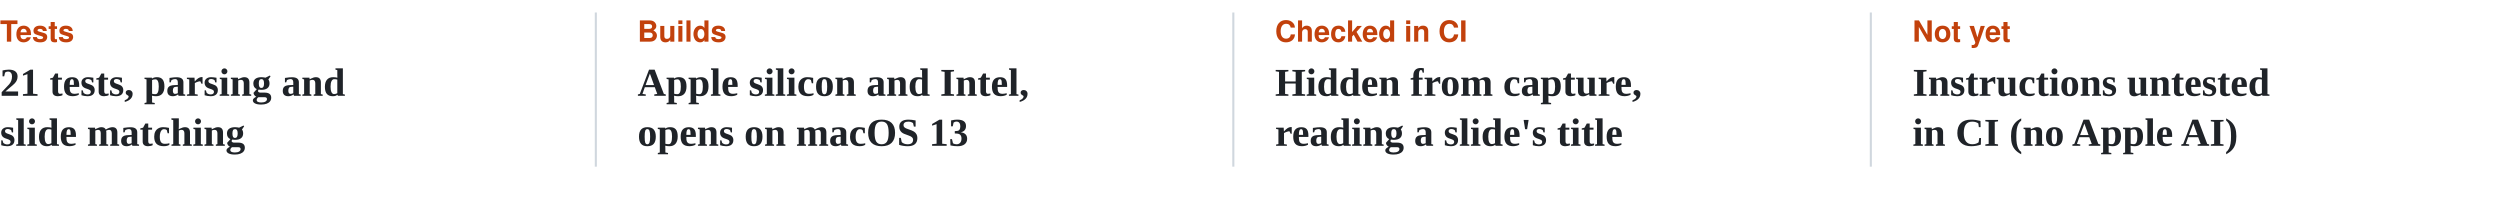
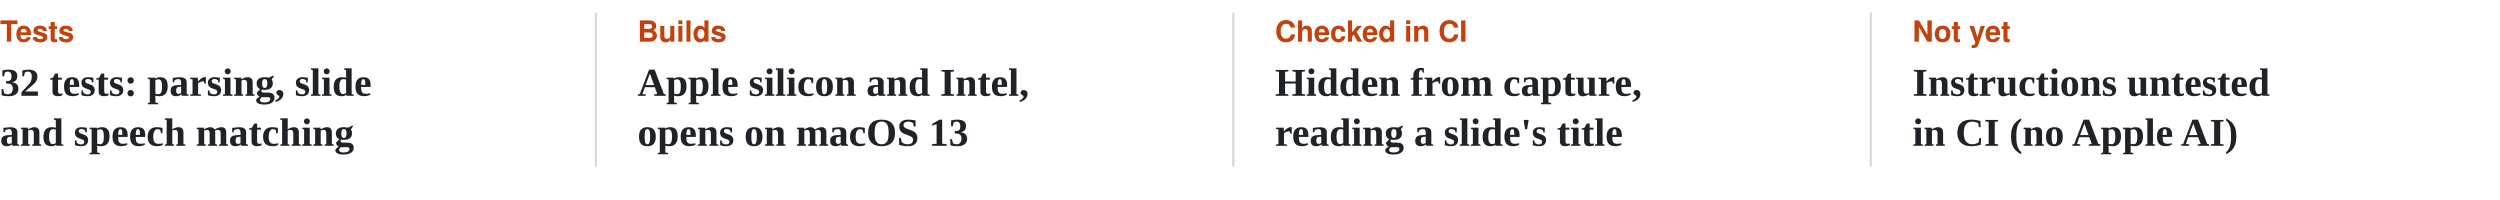
- <svg xmlns="http://www.w3.org/2000/svg" width="1200" height="96" viewBox="0 0 1200 96" role="img" aria-label="Status: 21 tests, Apple silicon and Intel builds, screen-capture and slide-reading checks, instructions not tested in CI.">
+ <svg xmlns="http://www.w3.org/2000/svg" width="1200" height="96" viewBox="0 0 1200 96" role="img" aria-label="Status: 32 tests, Apple silicon and Intel builds, screen-capture and slide-reading checks, instructions not tested in CI.">
  <text x="0" y="20" font-family="-apple-system, BlinkMacSystemFont, 'Segoe UI', Helvetica, Arial, sans-serif" font-size="14" font-weight="700" fill="#C2410C">Tests</text>
-   <text x="0" y="46" font-family="Georgia, 'Times New Roman', serif" font-size="19" font-weight="700" fill="#1F2328">21 tests, parsing and</text>
-   <text x="0" y="70" font-family="Georgia, 'Times New Roman', serif" font-size="19" font-weight="700" fill="#1F2328">slide matching</text>
+   <text x="0" y="46" font-family="Georgia, 'Times New Roman', serif" font-size="19" font-weight="700" fill="#1F2328">32 tests: parsing, slide</text>
+   <text x="0" y="70" font-family="Georgia, 'Times New Roman', serif" font-size="19" font-weight="700" fill="#1F2328">and speech matching</text>
  <line x1="286" y1="6" x2="286" y2="80" stroke="#D0D7DE" />
  <text x="306" y="20" font-family="-apple-system, BlinkMacSystemFont, 'Segoe UI', Helvetica, Arial, sans-serif" font-size="14" font-weight="700" fill="#C2410C">Builds</text>
  <text x="306" y="46" font-family="Georgia, 'Times New Roman', serif" font-size="19" font-weight="700" fill="#1F2328">Apple silicon and Intel,</text>
  <text x="306" y="70" font-family="Georgia, 'Times New Roman', serif" font-size="19" font-weight="700" fill="#1F2328">opens on macOS 13</text>
  <line x1="592" y1="6" x2="592" y2="80" stroke="#D0D7DE" />
  <text x="612" y="20" font-family="-apple-system, BlinkMacSystemFont, 'Segoe UI', Helvetica, Arial, sans-serif" font-size="14" font-weight="700" fill="#C2410C">Checked in CI</text>
  <text x="612" y="46" font-family="Georgia, 'Times New Roman', serif" font-size="19" font-weight="700" fill="#1F2328">Hidden from capture,</text>
  <text x="612" y="70" font-family="Georgia, 'Times New Roman', serif" font-size="19" font-weight="700" fill="#1F2328">reading a slide's title</text>
  <line x1="898" y1="6" x2="898" y2="80" stroke="#D0D7DE" />
  <text x="918" y="20" font-family="-apple-system, BlinkMacSystemFont, 'Segoe UI', Helvetica, Arial, sans-serif" font-size="14" font-weight="700" fill="#C2410C">Not yet</text>
  <text x="918" y="46" font-family="Georgia, 'Times New Roman', serif" font-size="19" font-weight="700" fill="#1F2328">Instructions untested</text>
  <text x="918" y="70" font-family="Georgia, 'Times New Roman', serif" font-size="19" font-weight="700" fill="#1F2328">in CI (no Apple AI)</text>
</svg>
